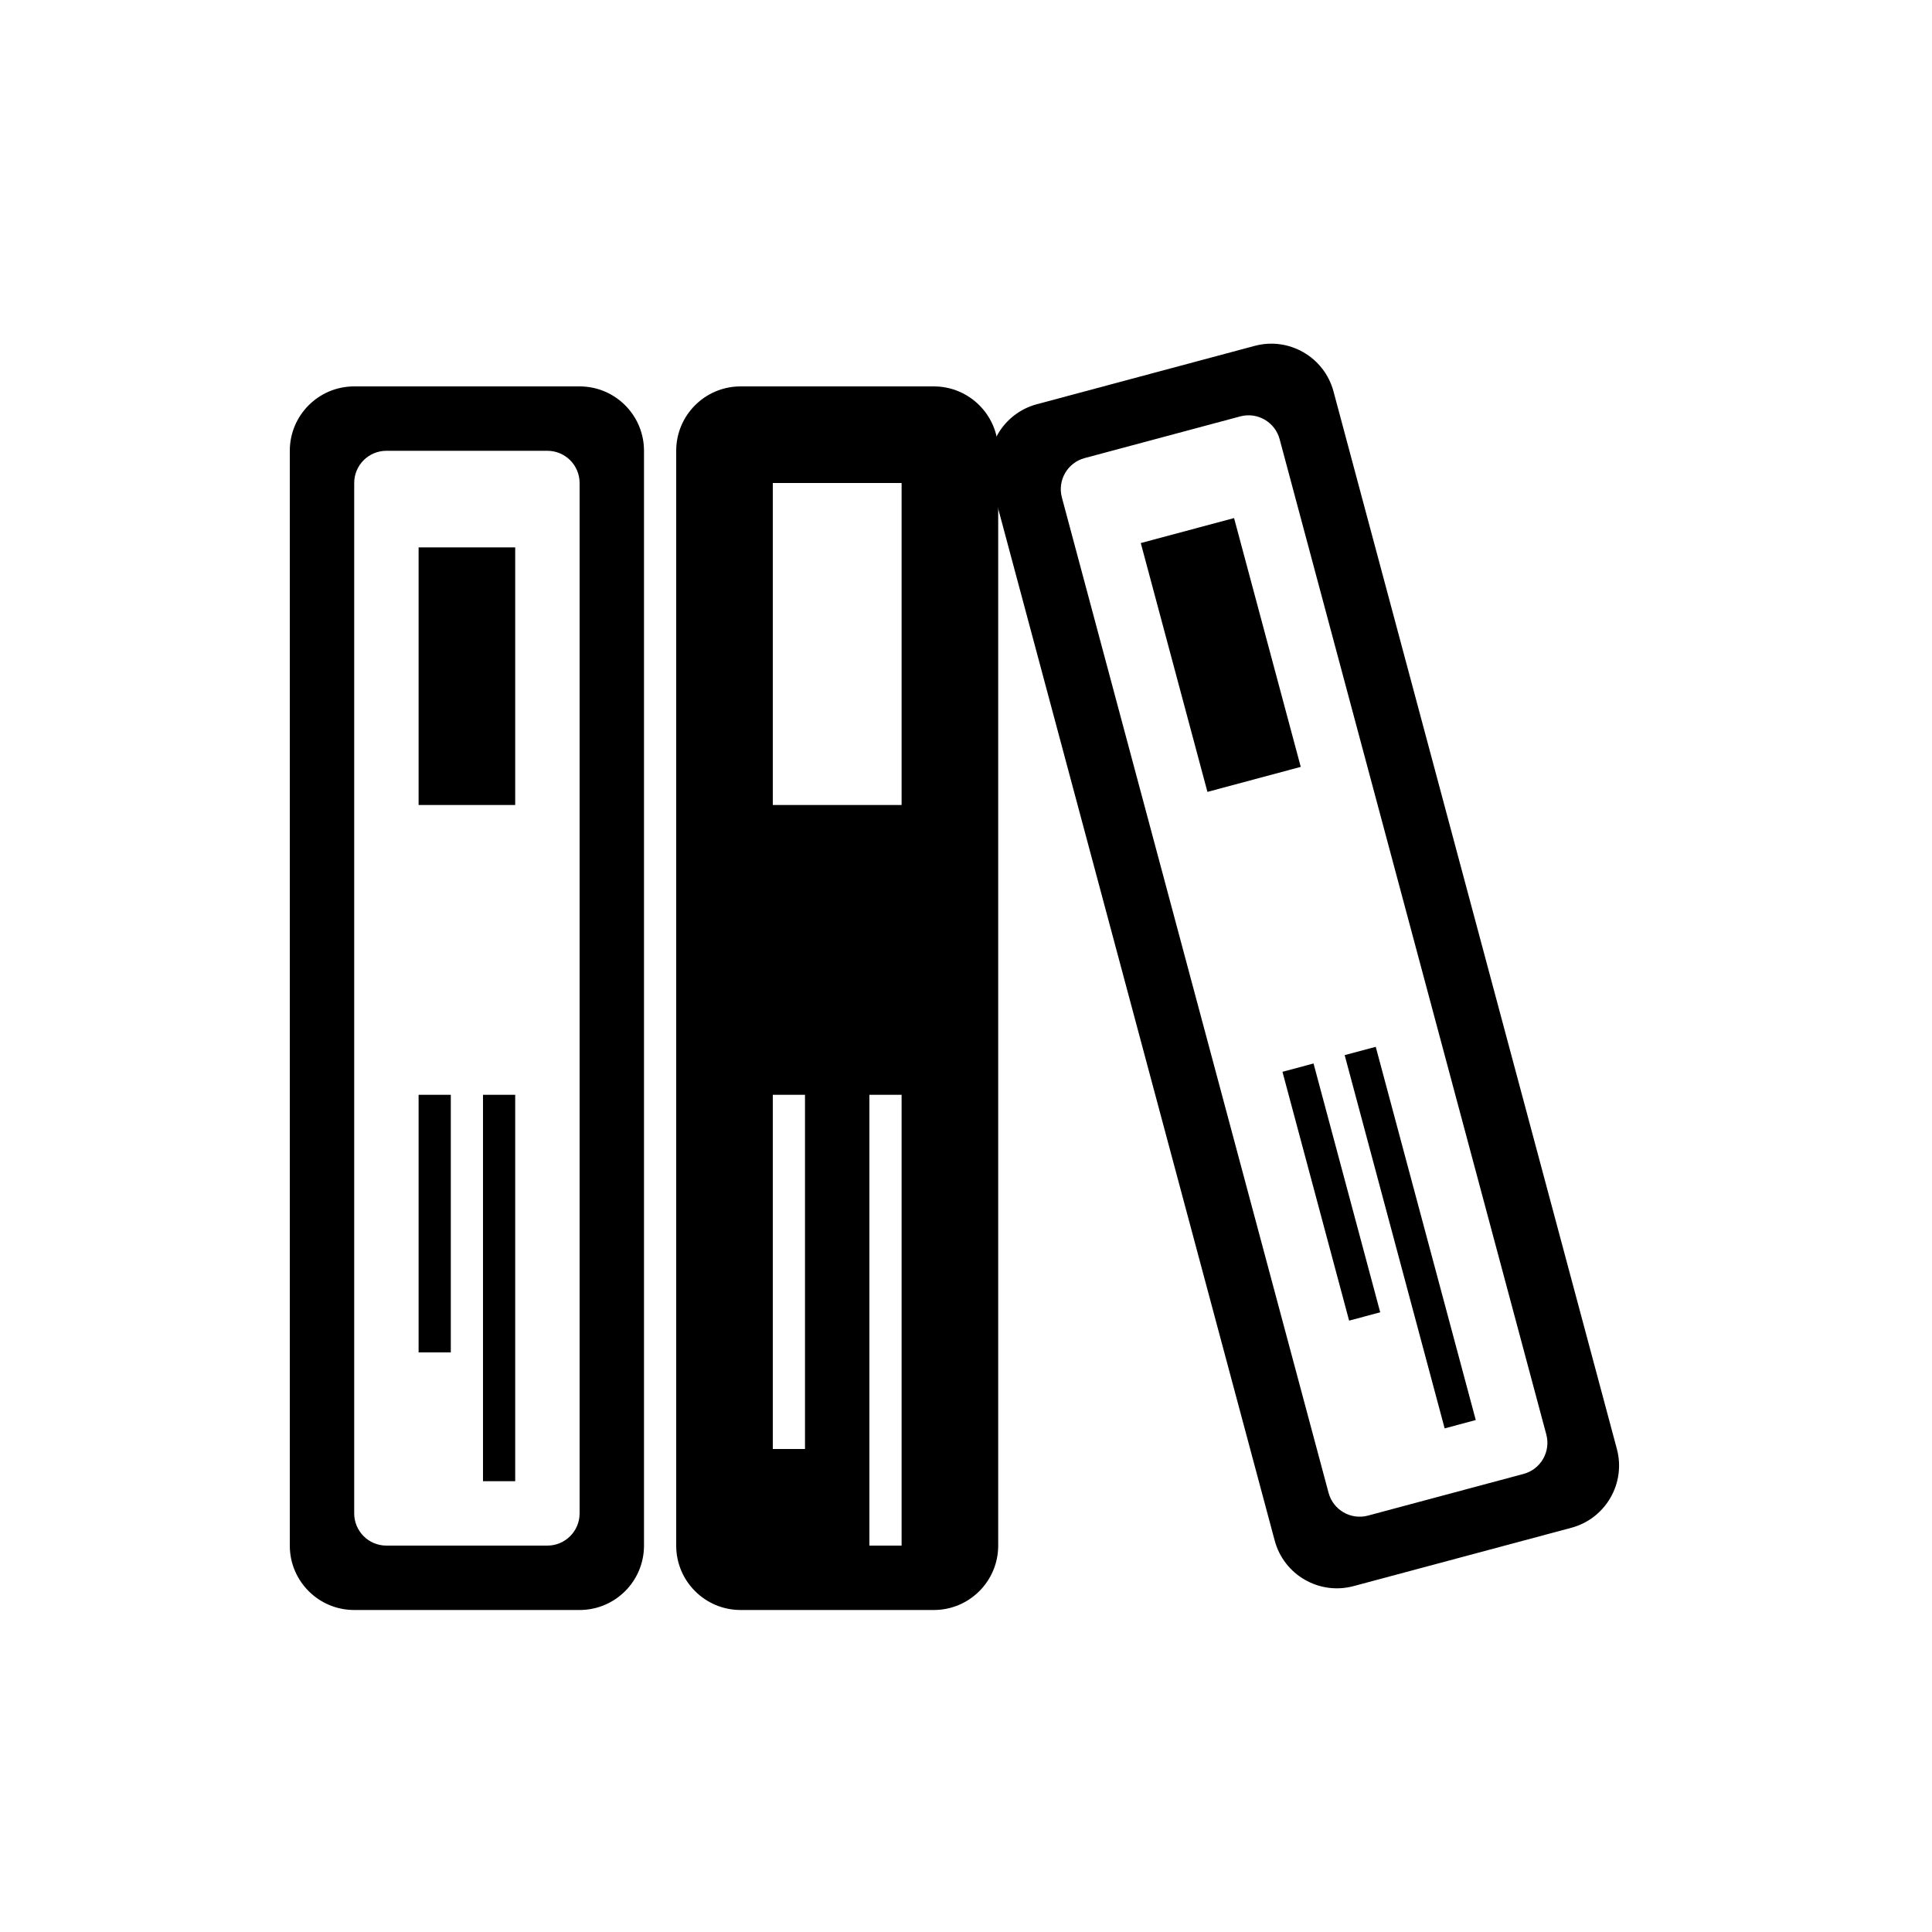
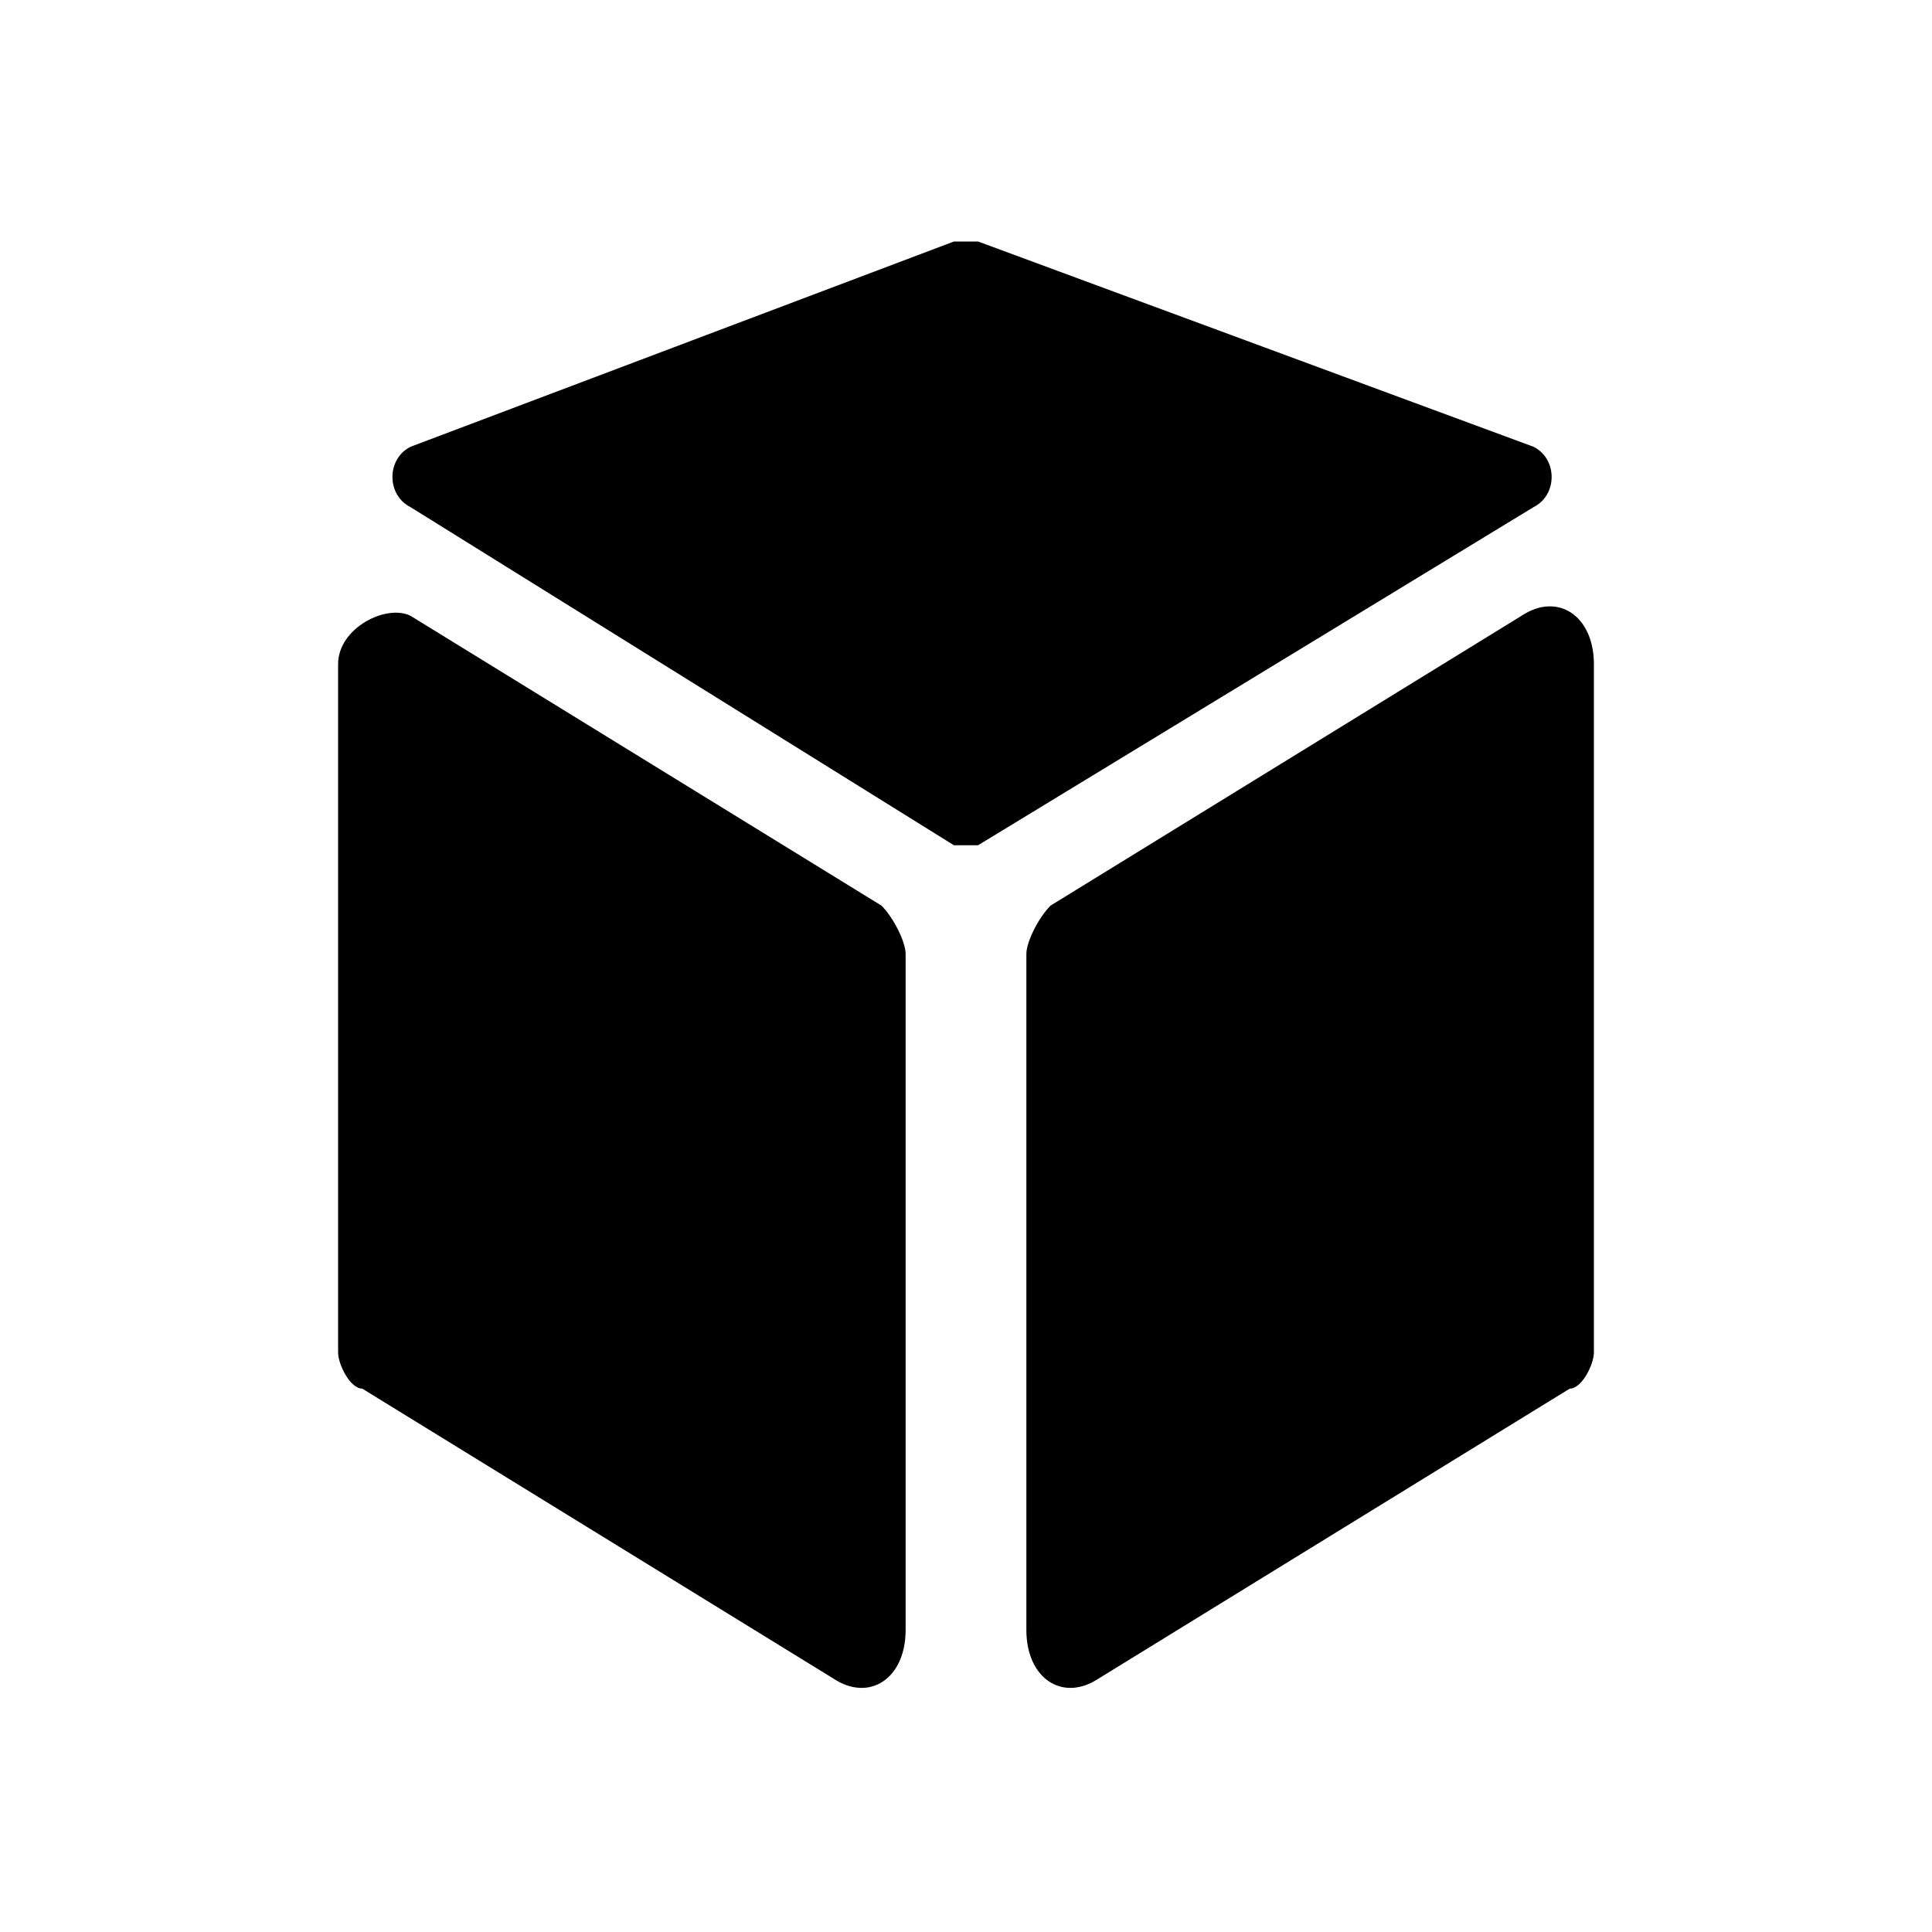
- <svg xmlns="http://www.w3.org/2000/svg" t="1548338623367" class="icon" style="" viewBox="0 0 1024 1024" version="1.1" p-id="11841" width="200" height="200">
+ <svg xmlns="http://www.w3.org/2000/svg" t="1552553208122" class="icon" style="" viewBox="0 0 1024 1024" version="1.1" p-id="12134" width="200" height="200">
  <defs>
    <style type="text/css" />
  </defs>
-   <path d="M392.533 204.8h102.4a34.133 34.133 0 0 1 34.133 34.133v580.267a34.133 34.133 0 0 1-34.133 34.133h-102.4a34.133 34.133 0 0 1-34.133-34.133V238.933a34.133 34.133 0 0 1 34.133-34.133z m17.067 51.2v170.667h68.267V256h-68.267z m0 324.267v187.733h17.067V580.267h-17.067z m51.2 0v238.933h17.067V580.267h-17.067zM187.733 204.8h119.467a34.133 34.133 0 0 1 34.133 34.133v580.267a34.133 34.133 0 0 1-34.133 34.133h-119.467a34.133 34.133 0 0 1-34.133-34.133V238.933a34.133 34.133 0 0 1 34.133-34.133z m17.067 34.133a17.067 17.067 0 0 0-17.067 17.067v546.133a17.067 17.067 0 0 0 17.067 17.067h85.333a17.067 17.067 0 0 0 17.067-17.067V256a17.067 17.067 0 0 0-17.067-17.067h-85.333z" p-id="11842" />
-   <path d="M221.867 290.133h51.2v136.533h-51.2zM221.867 580.267h17.067v136.533h-17.067zM256 580.267h17.067v204.8h-17.067z" p-id="11843" />
-   <path d="M549.581 214.238l115.388-30.908a34.133 34.133 0 0 1 41.813 24.132l150.187 560.486a34.133 34.133 0 0 1-24.149 41.813l-115.388 30.908a34.133 34.133 0 0 1-41.813-24.132l-150.187-560.486a34.133 34.133 0 0 1 24.149-41.813z m25.31 28.553a17.067 17.067 0 0 0-12.066 20.907l141.346 527.531a17.067 17.067 0 0 0 20.907 12.066l82.432-22.084a17.067 17.067 0 0 0 12.066-20.907l-141.346-527.531a17.067 17.067 0 0 0-20.907-12.066l-82.432 22.084z" p-id="11844" />
-   <path d="M604.638 287.829l49.442-13.244 35.345 131.874-49.459 13.261zM679.731 568.081l16.469-4.42 35.345 131.891-16.486 4.403zM712.704 559.241l16.469-4.403 53.009 197.803-16.486 4.437z" p-id="11845" />
+   <path d="M832 736l-249.6 153.6c-19.2 12.8-38.4 0-38.4-25.6L544 505.6c0-6.4 6.4-19.2 12.8-25.6l249.6-153.6c19.2-12.8 38.4 0 38.4 25.6l0 364.8C844.8 723.2 838.4 736 832 736z" p-id="12135" />
+   <path d="M192 736l249.6 153.6c19.2 12.8 38.4 0 38.4-25.6L480 505.6c0-6.4-6.4-19.2-12.8-25.6L217.6 326.4C204.8 320 179.2 332.8 179.2 352l0 364.8C179.2 723.2 185.6 736 192 736z" p-id="12136" />
+   <path d="M505.6 128 217.6 236.8c-12.8 6.4-12.8 25.6 0 32L505.6 448C512 448 518.4 448 518.4 448l294.4-179.2c12.8-6.4 12.8-25.6 0-32L518.4 128C512 128 512 128 505.6 128z" p-id="12137" />
</svg>
